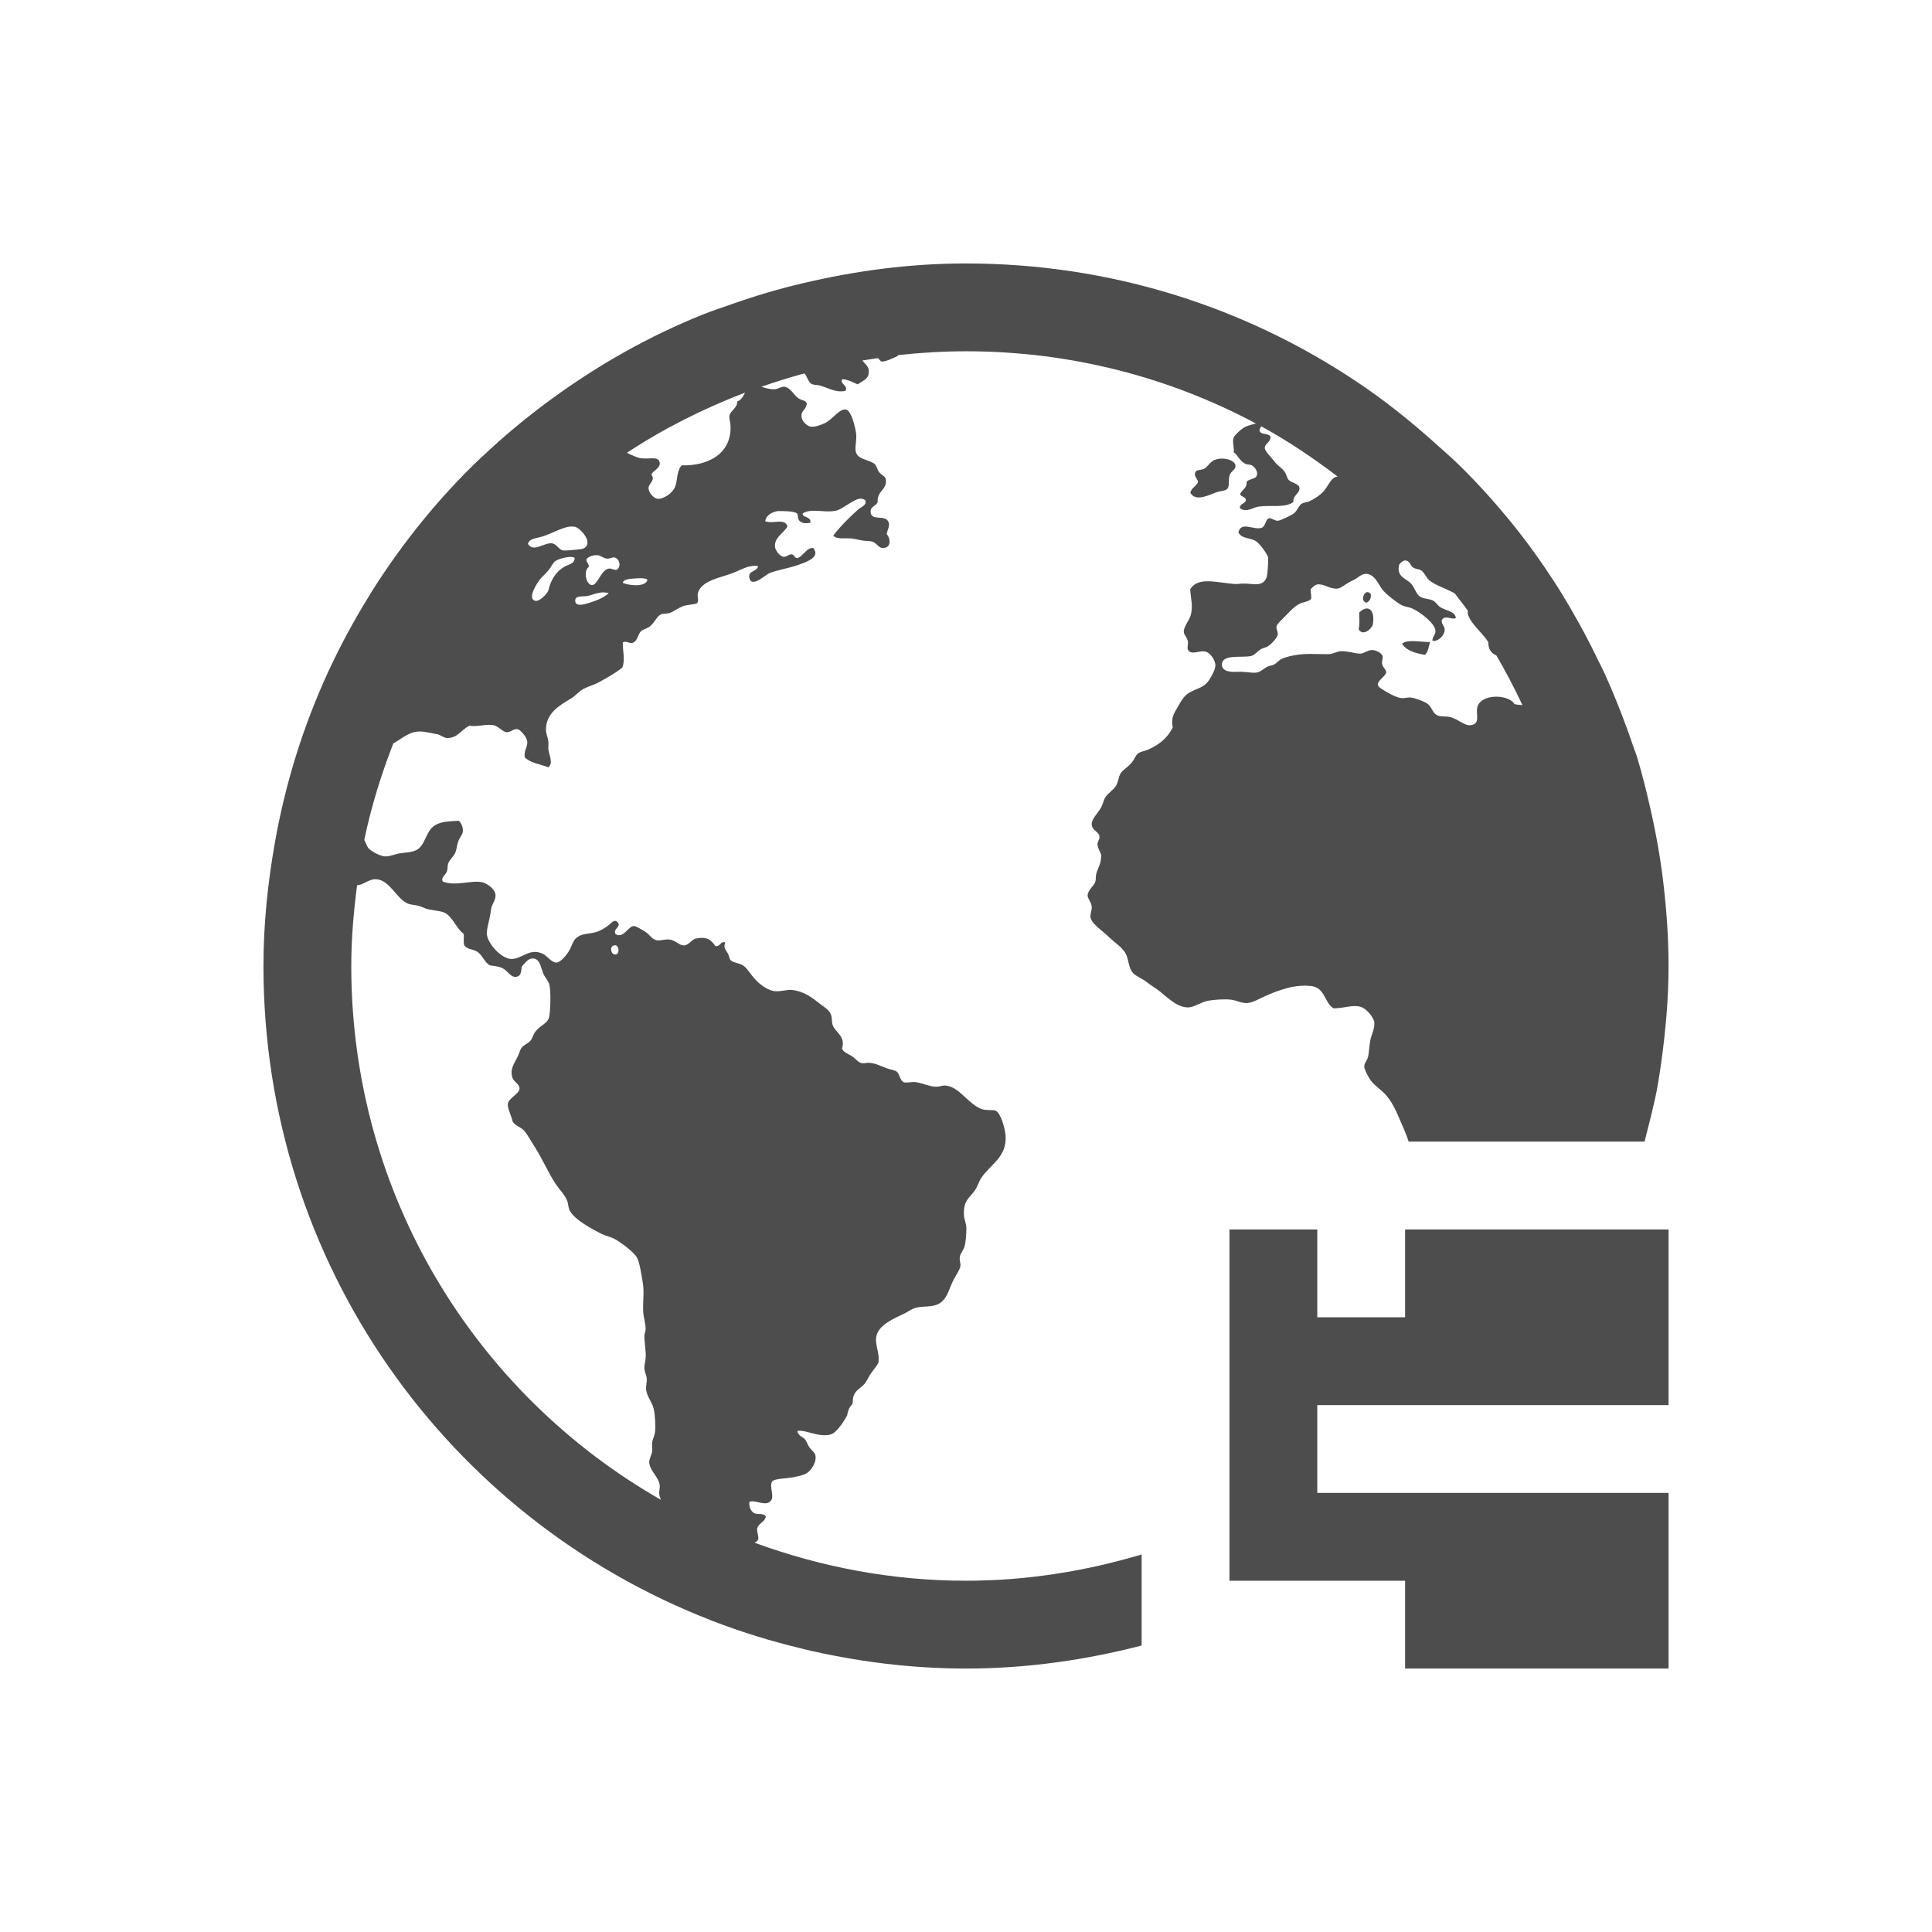
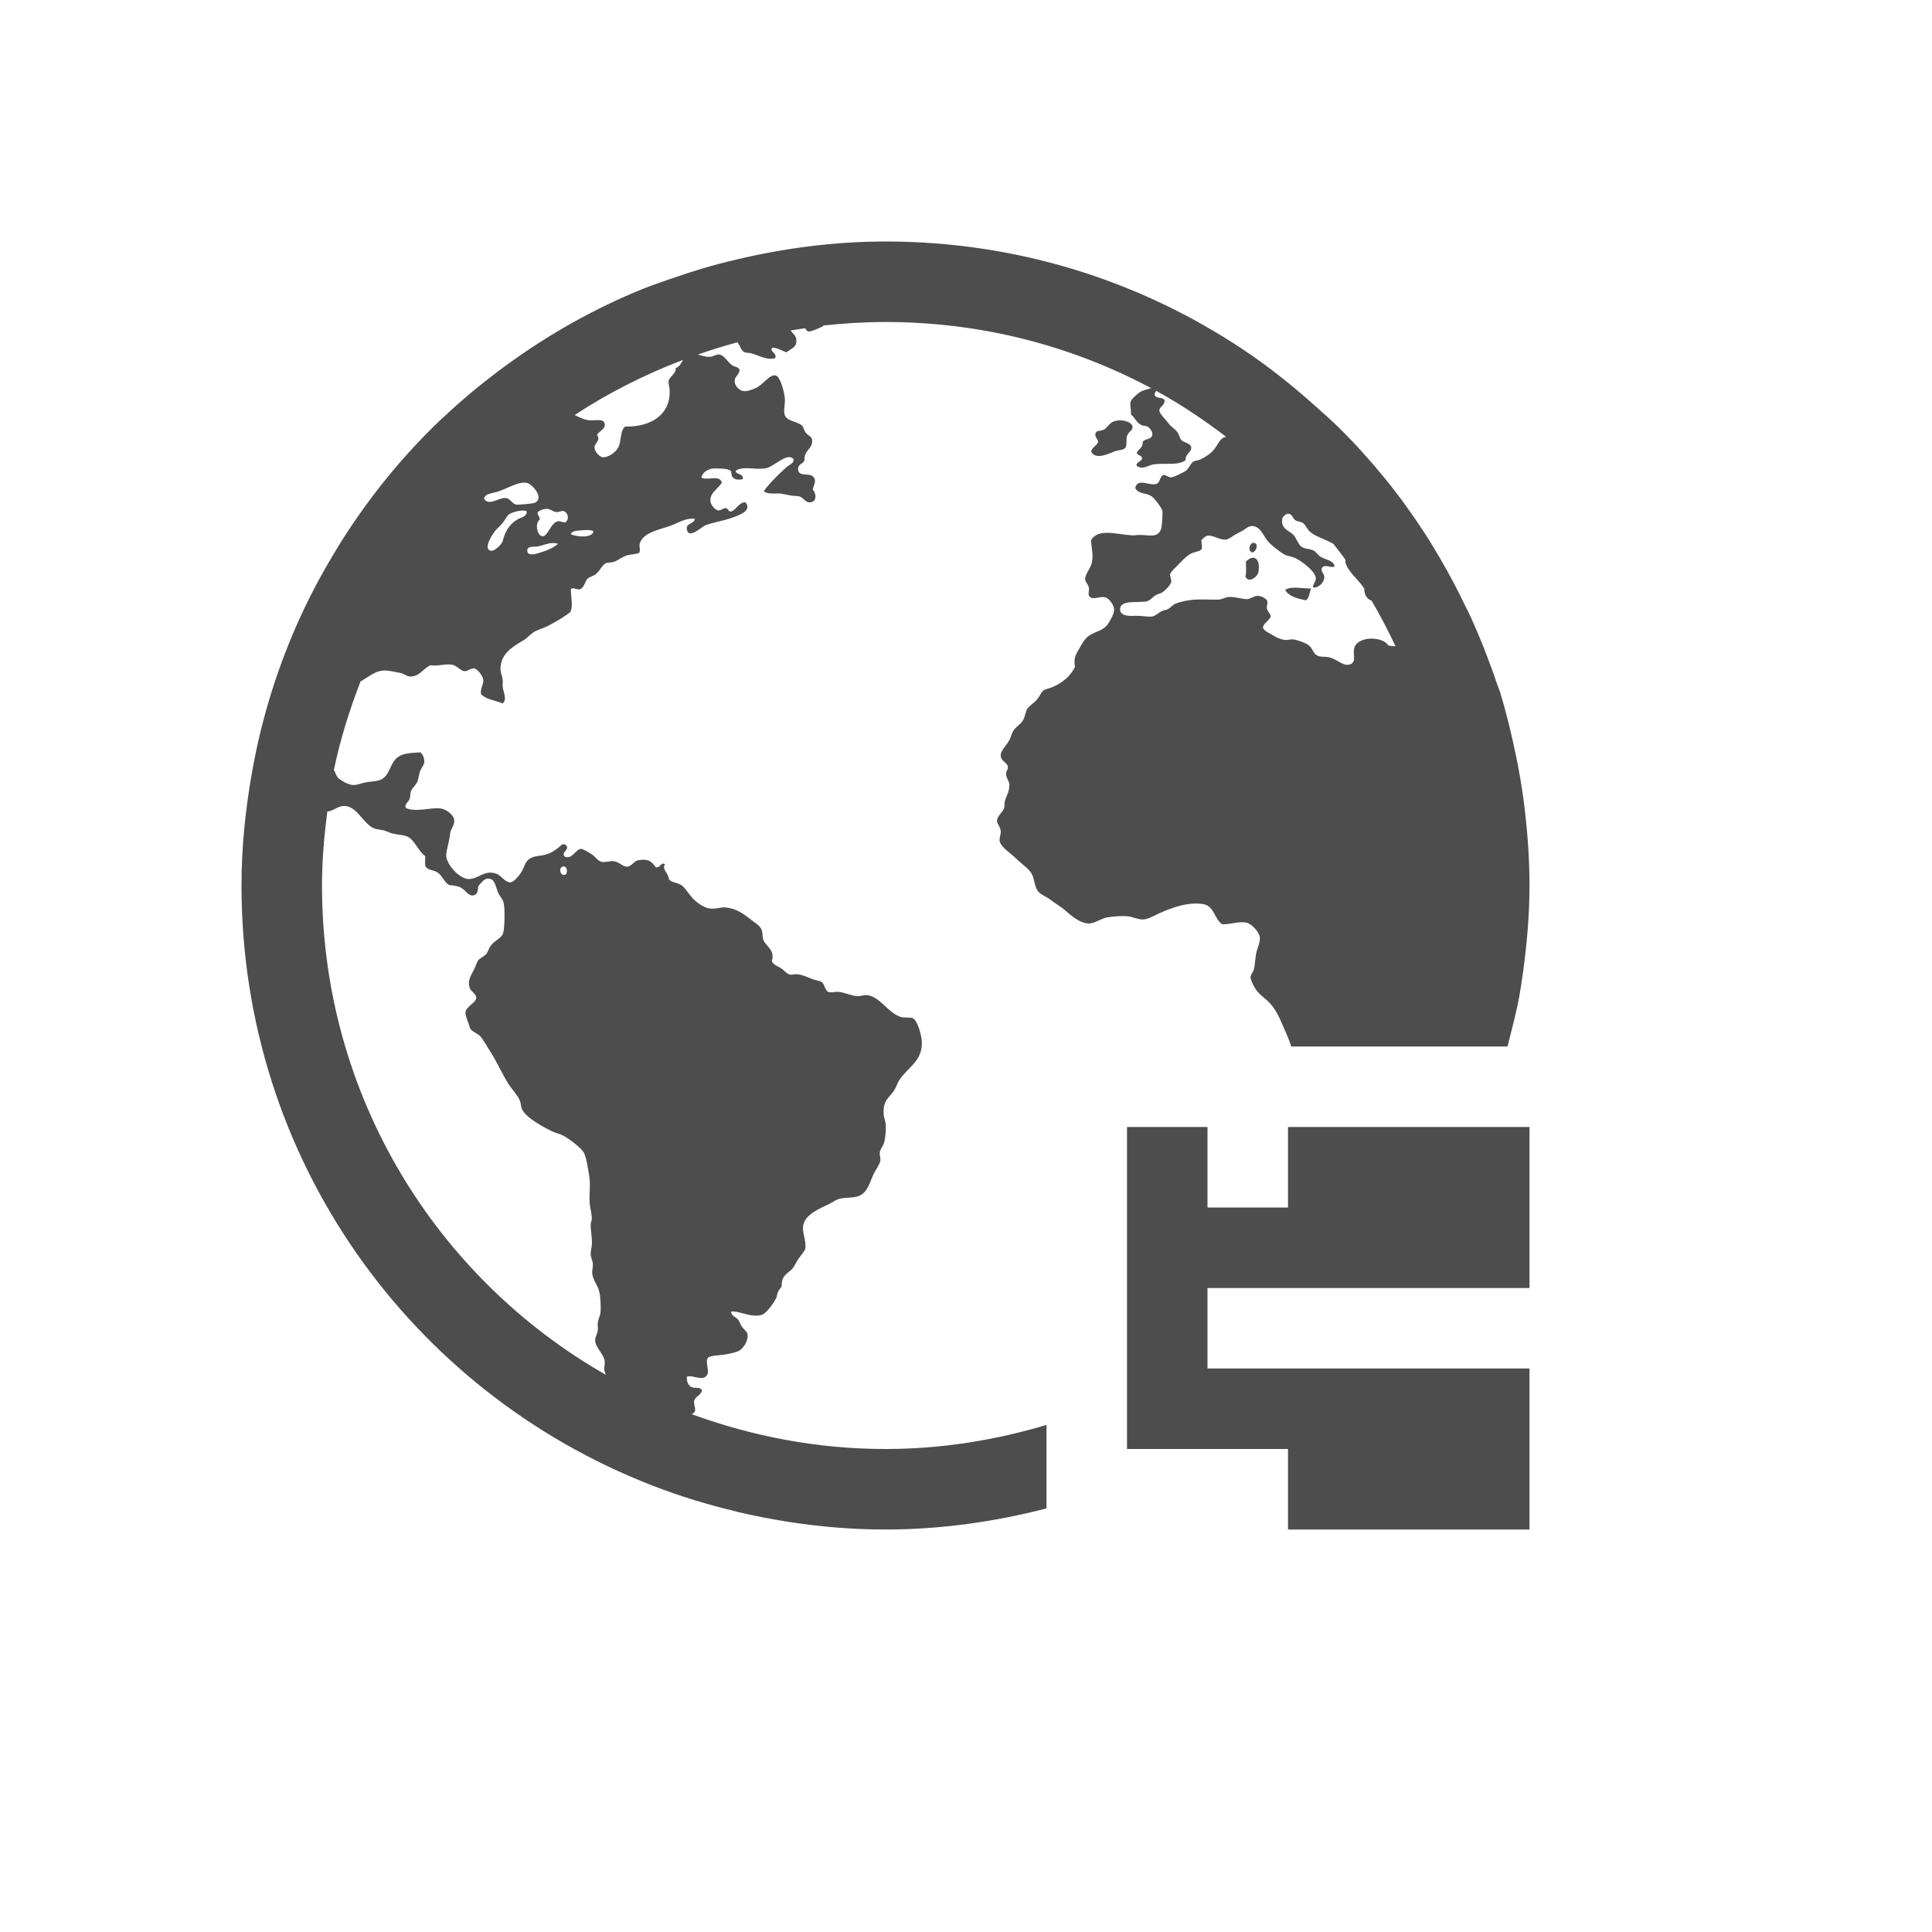
- <svg xmlns="http://www.w3.org/2000/svg" viewBox="0 0 22 22">
+ <svg xmlns="http://www.w3.org/2000/svg" viewBox="0 0 24 24">
  <defs id="defs3051">
    <style type="text/css" id="current-color-scheme">
      .ColorScheme-Text {
        color:#4d4d4d;
      }
      </style>
  </defs>
  <path style="fill:currentColor;fill-opacity:1;stroke:none" d="M 11 3 C 10.359 3 9.739 3.084 9.143 3.225 C 8.865 3.29 8.594 3.371 8.328 3.465 C 8.221 3.503 8.113 3.538 8.008 3.58 C 8.006 3.581 8.004 3.581 8.002 3.582 C 7.39 3.828 6.82 4.151 6.295 4.533 C 6.262 4.557 6.23 4.581 6.197 4.605 C 5.957 4.786 5.726 4.978 5.508 5.184 C 5.496 5.194 5.484 5.204 5.473 5.215 C 5.002 5.664 4.59 6.172 4.24 6.725 C 4.225 6.749 4.211 6.774 4.195 6.799 C 4.031 7.065 3.881 7.341 3.748 7.627 C 3.744 7.635 3.74 7.644 3.736 7.652 C 3.455 8.265 3.249 8.917 3.129 9.602 C 3.049 10.056 3 10.522 3 11 C 3 14.403 5.108 17.289 8.092 18.449 C 8.094 18.45 8.095 18.452 8.098 18.453 C 8.104 18.456 8.111 18.457 8.117 18.459 C 8.449 18.587 8.789 18.692 9.141 18.775 C 9.145 18.776 9.148 18.778 9.152 18.779 C 9.746 18.919 10.363 19 11 19 C 11.693 19 12.36 18.903 13 18.738 L 13 17.701 C 12.366 17.89 11.697 18 11 18 C 10.152 18 9.344 17.842 8.594 17.568 C 8.607 17.556 8.629 17.549 8.633 17.529 C 8.642 17.49 8.623 17.472 8.621 17.408 C 8.636 17.343 8.707 17.336 8.721 17.27 C 8.693 17.222 8.628 17.253 8.586 17.229 C 8.545 17.205 8.527 17.152 8.533 17.102 C 8.603 17.072 8.737 17.172 8.787 17.074 C 8.812 17.028 8.759 16.916 8.793 16.869 C 8.816 16.838 8.945 16.836 8.994 16.828 C 9.065 16.816 9.148 16.801 9.188 16.775 C 9.231 16.747 9.295 16.664 9.287 16.582 C 9.283 16.543 9.256 16.529 9.227 16.494 C 9.201 16.465 9.192 16.428 9.174 16.4 C 9.143 16.354 9.094 16.362 9.08 16.295 C 9.176 16.276 9.322 16.373 9.461 16.334 C 9.527 16.315 9.618 16.175 9.648 16.113 C 9.649 16.094 9.658 16.065 9.668 16.041 C 9.68 16.015 9.705 15.994 9.709 15.98 C 9.71 15.944 9.713 15.915 9.721 15.893 C 9.745 15.825 9.808 15.804 9.848 15.754 C 9.878 15.716 9.893 15.671 9.922 15.633 C 9.953 15.592 9.981 15.556 10.002 15.52 C 10.022 15.398 9.954 15.312 9.982 15.205 C 10.014 15.085 10.179 15.013 10.295 14.959 C 10.335 14.94 10.376 14.91 10.408 14.898 C 10.489 14.87 10.589 14.886 10.662 14.859 C 10.787 14.814 10.802 14.678 10.863 14.564 C 10.893 14.511 10.93 14.456 10.936 14.418 C 10.941 14.383 10.923 14.351 10.93 14.311 C 10.936 14.27 10.973 14.236 10.984 14.191 C 10.999 14.134 11.004 14.049 11.004 13.984 C 11.004 13.932 10.979 13.886 10.977 13.838 C 10.968 13.665 11.04 13.645 11.104 13.551 C 11.135 13.504 11.149 13.45 11.172 13.416 C 11.279 13.256 11.465 13.178 11.451 12.936 C 11.446 12.855 11.397 12.674 11.338 12.648 C 11.304 12.634 11.227 12.648 11.178 12.629 C 11.02 12.57 10.927 12.374 10.764 12.361 C 10.729 12.359 10.695 12.376 10.656 12.375 C 10.592 12.375 10.495 12.33 10.424 12.322 C 10.378 12.317 10.316 12.336 10.289 12.322 C 10.247 12.302 10.243 12.224 10.209 12.201 C 10.182 12.183 10.131 12.178 10.09 12.162 C 10.024 12.137 9.97 12.107 9.895 12.102 C 9.871 12.101 9.844 12.111 9.816 12.107 C 9.774 12.101 9.74 12.051 9.701 12.027 C 9.653 11.998 9.608 11.984 9.588 11.941 C 9.632 11.798 9.512 11.757 9.482 11.674 C 9.469 11.635 9.476 11.589 9.463 11.555 C 9.446 11.505 9.396 11.475 9.342 11.434 C 9.245 11.359 9.16 11.29 9.021 11.273 C 8.961 11.266 8.901 11.292 8.828 11.287 C 8.75 11.282 8.652 11.213 8.594 11.146 C 8.537 11.082 8.51 11.025 8.461 10.994 C 8.414 10.964 8.352 10.964 8.32 10.934 C 8.306 10.92 8.307 10.898 8.293 10.867 C 8.27 10.819 8.23 10.793 8.26 10.734 C 8.206 10.707 8.205 10.784 8.146 10.773 C 8.094 10.7 8.051 10.664 7.934 10.686 C 7.88 10.687 7.85 10.764 7.787 10.766 C 7.736 10.766 7.695 10.709 7.627 10.699 C 7.575 10.692 7.515 10.715 7.479 10.707 C 7.422 10.696 7.404 10.648 7.352 10.613 C 7.314 10.588 7.24 10.544 7.219 10.545 C 7.152 10.545 7.104 10.688 7.012 10.639 C 6.967 10.582 7.085 10.553 7.031 10.5 C 6.991 10.46 6.958 10.517 6.926 10.539 C 6.889 10.565 6.853 10.59 6.812 10.605 C 6.721 10.64 6.663 10.623 6.592 10.66 C 6.525 10.695 6.522 10.752 6.484 10.82 C 6.453 10.876 6.384 10.958 6.338 10.961 C 6.282 10.965 6.228 10.881 6.178 10.859 C 6.025 10.793 5.951 10.918 5.824 10.92 C 5.706 10.92 5.537 10.73 5.543 10.619 C 5.547 10.552 5.582 10.449 5.59 10.365 C 5.596 10.299 5.642 10.26 5.643 10.199 C 5.643 10.118 5.537 10.055 5.484 10.045 C 5.36 10.022 5.186 10.095 5.043 10.039 C 5.016 9.994 5.075 9.964 5.09 9.92 C 5.099 9.895 5.094 9.86 5.104 9.832 C 5.119 9.79 5.164 9.756 5.184 9.711 C 5.199 9.677 5.202 9.627 5.217 9.584 C 5.234 9.535 5.266 9.507 5.27 9.473 C 5.275 9.428 5.258 9.375 5.223 9.346 C 5.112 9.352 5.04 9.356 4.977 9.385 C 4.832 9.45 4.859 9.645 4.715 9.691 C 4.665 9.708 4.596 9.709 4.541 9.719 C 4.494 9.728 4.438 9.753 4.389 9.752 C 4.331 9.752 4.23 9.695 4.195 9.658 C 4.183 9.644 4.168 9.604 4.148 9.564 C 4.227 9.185 4.341 8.819 4.479 8.465 C 4.572 8.414 4.652 8.337 4.762 8.33 C 4.818 8.326 4.903 8.346 4.957 8.357 C 5.007 8.358 5.046 8.401 5.09 8.404 C 5.213 8.405 5.243 8.317 5.344 8.264 C 5.448 8.278 5.515 8.245 5.609 8.256 C 5.673 8.263 5.72 8.334 5.77 8.338 C 5.812 8.34 5.85 8.296 5.891 8.303 C 5.93 8.309 5.998 8.395 6.004 8.443 C 6.011 8.503 5.959 8.559 5.977 8.625 C 6.039 8.689 6.154 8.701 6.244 8.738 C 6.303 8.69 6.253 8.601 6.244 8.531 C 6.242 8.5 6.248 8.472 6.244 8.443 C 6.238 8.395 6.217 8.352 6.217 8.311 C 6.216 8.121 6.371 8.032 6.498 7.957 C 6.553 7.924 6.597 7.868 6.645 7.844 C 6.712 7.81 6.762 7.801 6.818 7.77 C 6.92 7.713 7.007 7.666 7.086 7.602 C 7.123 7.515 7.088 7.402 7.092 7.316 C 7.128 7.294 7.159 7.326 7.197 7.322 C 7.258 7.309 7.264 7.222 7.299 7.188 C 7.319 7.168 7.374 7.154 7.398 7.135 C 7.459 7.087 7.478 7.015 7.531 6.994 C 7.55 6.987 7.595 6.989 7.625 6.98 C 7.665 6.969 7.721 6.922 7.785 6.9 C 7.827 6.886 7.923 6.883 7.939 6.867 C 7.959 6.847 7.94 6.792 7.945 6.762 C 7.978 6.611 8.206 6.578 8.34 6.527 C 8.434 6.492 8.529 6.427 8.633 6.447 C 8.613 6.519 8.517 6.493 8.533 6.58 C 8.556 6.701 8.717 6.545 8.76 6.527 C 8.841 6.493 8.979 6.472 9.086 6.434 C 9.18 6.4 9.348 6.347 9.26 6.24 C 9.186 6.235 9.15 6.326 9.086 6.354 C 9.042 6.36 9.051 6.316 9.014 6.312 C 8.978 6.311 8.957 6.346 8.92 6.34 C 8.883 6.334 8.832 6.275 8.826 6.232 C 8.811 6.121 8.921 6.077 8.967 5.994 C 8.936 5.893 8.797 5.973 8.713 5.934 C 8.722 5.873 8.783 5.832 8.854 5.82 C 8.911 5.819 9.04 5.818 9.074 5.846 C 9.094 5.863 9.076 5.906 9.107 5.934 C 9.142 5.964 9.182 5.96 9.227 5.953 C 9.243 5.877 9.128 5.896 9.141 5.846 C 9.231 5.787 9.378 5.836 9.488 5.82 C 9.552 5.819 9.618 5.764 9.674 5.732 C 9.727 5.702 9.799 5.649 9.855 5.699 C 9.871 5.754 9.806 5.772 9.775 5.799 C 9.673 5.89 9.568 5.994 9.488 6.1 C 9.537 6.147 9.625 6.123 9.707 6.133 C 9.739 6.137 9.78 6.148 9.814 6.154 C 9.854 6.161 9.897 6.159 9.928 6.166 C 9.984 6.18 9.999 6.24 10.055 6.24 C 10.146 6.24 10.147 6.142 10.096 6.08 C 10.112 6.017 10.137 5.984 10.115 5.939 C 10.074 5.857 9.922 5.937 9.914 5.832 C 9.909 5.765 9.97 5.769 9.994 5.719 C 9.983 5.59 10.1 5.58 10.088 5.465 C 10.082 5.417 10.042 5.418 10.008 5.373 C 9.99 5.35 9.982 5.303 9.961 5.285 C 9.891 5.226 9.751 5.238 9.742 5.125 C 9.738 5.059 9.758 5.004 9.748 4.932 C 9.739 4.864 9.694 4.677 9.635 4.664 C 9.56 4.648 9.482 4.776 9.393 4.818 C 9.344 4.841 9.275 4.867 9.227 4.857 C 9.195 4.851 9.132 4.805 9.127 4.744 C 9.121 4.674 9.175 4.672 9.188 4.598 C 9.177 4.554 9.129 4.564 9.086 4.531 C 9.037 4.494 8.999 4.413 8.934 4.404 C 8.901 4.399 8.859 4.429 8.826 4.432 C 8.766 4.435 8.72 4.42 8.67 4.404 C 8.831 4.348 8.994 4.297 9.16 4.252 C 9.191 4.285 9.202 4.349 9.24 4.371 C 9.266 4.386 9.309 4.381 9.34 4.391 C 9.438 4.42 9.52 4.474 9.627 4.451 C 9.664 4.387 9.551 4.369 9.594 4.318 C 9.666 4.324 9.712 4.355 9.768 4.377 C 9.845 4.32 9.895 4.315 9.893 4.225 C 9.892 4.17 9.849 4.144 9.82 4.105 C 9.88 4.095 9.94 4.087 10 4.078 C 10.013 4.093 10.024 4.115 10.041 4.117 C 10.079 4.123 10.192 4.068 10.215 4.057 C 10.219 4.055 10.226 4.046 10.232 4.043 C 10.485 4.016 10.74 4 11 4 C 12.196 4 13.318 4.298 14.301 4.822 C 14.268 4.832 14.235 4.839 14.195 4.854 C 14.148 4.87 14.061 4.952 14.049 4.98 C 14.029 5.028 14.054 5.079 14.049 5.152 C 14.087 5.169 14.111 5.244 14.176 5.279 C 14.2 5.293 14.232 5.286 14.254 5.299 C 14.292 5.32 14.322 5.368 14.314 5.406 C 14.303 5.461 14.232 5.446 14.195 5.486 C 14.201 5.564 14.141 5.575 14.121 5.627 C 14.133 5.66 14.182 5.654 14.188 5.693 C 14.181 5.736 14.105 5.742 14.121 5.787 C 14.193 5.843 14.268 5.776 14.336 5.768 C 14.485 5.749 14.637 5.787 14.729 5.715 C 14.716 5.643 14.805 5.618 14.797 5.555 C 14.791 5.507 14.711 5.5 14.676 5.467 C 14.657 5.449 14.652 5.408 14.629 5.373 C 14.603 5.333 14.553 5.306 14.523 5.268 C 14.484 5.215 14.402 5.139 14.402 5.1 C 14.403 5.054 14.459 5.043 14.469 4.98 C 14.456 4.923 14.35 4.961 14.342 4.9 C 14.344 4.881 14.353 4.868 14.363 4.855 C 14.67 5.023 14.958 5.218 15.234 5.428 C 15.231 5.428 15.226 5.427 15.223 5.428 C 15.156 5.44 15.131 5.524 15.076 5.59 C 15.038 5.636 14.965 5.684 14.908 5.709 C 14.881 5.721 14.848 5.72 14.822 5.736 C 14.785 5.761 14.771 5.821 14.729 5.85 C 14.698 5.87 14.581 5.929 14.549 5.93 C 14.511 5.93 14.476 5.894 14.449 5.902 C 14.409 5.915 14.412 5.994 14.367 6.01 C 14.279 6.041 14.132 5.931 14.102 6.062 C 14.139 6.139 14.235 6.12 14.301 6.162 C 14.342 6.188 14.43 6.305 14.441 6.35 C 14.442 6.387 14.437 6.536 14.422 6.576 C 14.381 6.683 14.283 6.647 14.16 6.645 C 14.127 6.644 14.092 6.653 14.061 6.65 C 13.854 6.636 13.646 6.562 13.553 6.709 C 13.56 6.822 13.586 6.9 13.561 6.998 C 13.542 7.07 13.477 7.135 13.48 7.197 C 13.482 7.229 13.52 7.261 13.527 7.305 C 13.532 7.328 13.516 7.377 13.527 7.398 C 13.561 7.464 13.653 7.408 13.713 7.418 C 13.772 7.419 13.84 7.512 13.84 7.578 C 13.839 7.624 13.797 7.7 13.768 7.744 C 13.709 7.833 13.63 7.837 13.547 7.885 C 13.477 7.924 13.447 7.99 13.406 8.059 C 13.362 8.133 13.335 8.178 13.354 8.285 C 13.294 8.403 13.204 8.477 13.08 8.533 C 13.043 8.55 12.992 8.556 12.959 8.58 C 12.932 8.599 12.917 8.651 12.879 8.693 C 12.832 8.746 12.784 8.767 12.76 8.807 C 12.741 8.838 12.734 8.898 12.713 8.939 C 12.684 8.995 12.623 9.023 12.586 9.08 C 12.569 9.106 12.558 9.159 12.539 9.193 C 12.497 9.27 12.424 9.327 12.432 9.395 C 12.439 9.46 12.515 9.47 12.52 9.527 C 12.524 9.56 12.497 9.578 12.498 9.613 C 12.498 9.664 12.535 9.701 12.539 9.74 C 12.54 9.839 12.503 9.88 12.484 9.947 C 12.475 9.98 12.481 10.016 12.473 10.041 C 12.456 10.091 12.386 10.137 12.385 10.195 C 12.385 10.237 12.428 10.27 12.432 10.328 C 12.434 10.368 12.411 10.412 12.418 10.449 C 12.432 10.522 12.563 10.606 12.619 10.662 C 12.695 10.738 12.794 10.795 12.826 10.875 C 12.854 10.943 12.854 11.033 12.906 11.084 C 12.945 11.121 13.009 11.144 13.059 11.184 C 13.105 11.22 13.157 11.25 13.207 11.289 C 13.288 11.353 13.41 11.48 13.539 11.471 C 13.607 11.466 13.677 11.41 13.754 11.396 C 13.833 11.383 13.934 11.375 14.014 11.383 C 14.075 11.389 14.138 11.425 14.201 11.422 C 14.268 11.418 14.346 11.369 14.422 11.336 C 14.554 11.279 14.749 11.202 14.941 11.23 C 15.088 11.252 15.082 11.418 15.184 11.482 C 15.301 11.483 15.395 11.44 15.488 11.463 C 15.559 11.48 15.644 11.587 15.65 11.643 C 15.657 11.7 15.618 11.788 15.609 11.824 C 15.591 11.902 15.59 11.994 15.576 12.043 C 15.565 12.081 15.535 12.104 15.535 12.143 C 15.536 12.178 15.579 12.265 15.615 12.311 C 15.659 12.367 15.73 12.41 15.783 12.471 C 15.881 12.582 15.923 12.718 15.99 12.865 C 16.007 12.903 16.025 12.953 16.041 13 L 18.727 13 C 18.78 12.782 18.841 12.568 18.879 12.344 C 18.892 12.265 18.905 12.185 18.916 12.105 C 18.966 11.743 19 11.376 19 11 C 19 10.698 18.98 10.401 18.947 10.107 C 18.915 9.814 18.864 9.525 18.801 9.242 C 18.752 9.025 18.7 8.81 18.635 8.6 C 18.623 8.562 18.607 8.526 18.594 8.488 C 18.555 8.369 18.511 8.253 18.467 8.137 C 18.411 7.99 18.351 7.846 18.287 7.703 C 18.285 7.698 18.283 7.693 18.281 7.688 C 18.279 7.684 18.277 7.68 18.275 7.676 C 18.251 7.622 18.223 7.569 18.197 7.516 C 18.101 7.316 17.997 7.12 17.885 6.93 C 17.883 6.927 17.882 6.924 17.881 6.922 C 17.823 6.824 17.765 6.726 17.703 6.631 C 17.547 6.391 17.381 6.16 17.201 5.939 C 17.021 5.719 16.831 5.508 16.629 5.309 C 16.536 5.217 16.437 5.132 16.34 5.045 C 16.338 5.044 16.337 5.042 16.336 5.041 C 16.053 4.788 15.757 4.551 15.439 4.34 C 14.17 3.494 12.646 3 11 3 z M 8.484 4.471 C 8.462 4.514 8.439 4.558 8.393 4.572 C 8.405 4.637 8.316 4.679 8.307 4.73 C 8.301 4.765 8.316 4.806 8.318 4.838 C 8.338 5.157 8.075 5.307 7.764 5.299 C 7.703 5.357 7.719 5.467 7.686 5.547 C 7.658 5.614 7.557 5.685 7.49 5.68 C 7.441 5.676 7.385 5.605 7.385 5.559 C 7.385 5.501 7.467 5.472 7.418 5.406 C 7.425 5.362 7.524 5.336 7.512 5.266 C 7.499 5.192 7.396 5.23 7.305 5.219 C 7.253 5.212 7.193 5.182 7.139 5.156 C 7.557 4.88 8.009 4.653 8.484 4.471 z M 13.891 5.223 C 13.863 5.227 13.837 5.232 13.814 5.246 C 13.764 5.277 13.746 5.325 13.707 5.34 C 13.653 5.36 13.615 5.343 13.607 5.393 C 13.601 5.434 13.642 5.454 13.641 5.492 C 13.621 5.541 13.564 5.554 13.555 5.613 C 13.622 5.724 13.785 5.625 13.869 5.6 C 13.907 5.589 13.96 5.591 13.98 5.561 C 14.004 5.525 13.984 5.463 14.002 5.412 C 14.021 5.356 14.075 5.349 14.068 5.299 C 14.062 5.249 13.972 5.215 13.891 5.223 z M 6.551 6 C 6.611 6.016 6.772 6.191 6.639 6.248 C 6.626 6.254 6.444 6.273 6.412 6.268 C 6.366 6.261 6.338 6.196 6.291 6.188 C 6.199 6.171 6.075 6.298 6.012 6.193 C 6.028 6.134 6.094 6.132 6.164 6.113 C 6.289 6.079 6.443 5.972 6.551 6 z M 6.805 6.322 C 6.836 6.324 6.874 6.359 6.912 6.361 C 6.948 6.363 6.976 6.342 6.998 6.348 C 7.054 6.362 7.078 6.447 7.025 6.488 C 6.982 6.493 6.965 6.469 6.932 6.475 C 6.841 6.49 6.806 6.668 6.738 6.662 C 6.674 6.656 6.64 6.501 6.705 6.455 C 6.707 6.415 6.676 6.407 6.678 6.367 C 6.697 6.342 6.751 6.318 6.805 6.322 z M 6.504 6.342 C 6.522 6.342 6.538 6.348 6.545 6.355 C 6.536 6.427 6.479 6.422 6.424 6.455 C 6.329 6.512 6.274 6.6 6.244 6.723 C 6.235 6.759 6.143 6.851 6.098 6.842 C 5.992 6.82 6.126 6.625 6.15 6.596 C 6.177 6.563 6.213 6.534 6.244 6.496 C 6.275 6.459 6.295 6.409 6.324 6.389 C 6.357 6.366 6.448 6.34 6.504 6.342 z M 16.01 6.383 L 16.012 6.383 C 16.059 6.396 16.056 6.438 16.092 6.463 C 16.118 6.481 16.154 6.477 16.184 6.496 C 16.219 6.518 16.238 6.576 16.277 6.609 C 16.333 6.656 16.433 6.691 16.512 6.729 C 16.527 6.736 16.546 6.747 16.564 6.756 C 16.615 6.822 16.667 6.887 16.715 6.955 C 16.714 6.964 16.712 6.974 16.713 6.982 C 16.719 7.022 16.747 7.063 16.766 7.09 C 16.817 7.161 16.89 7.224 16.947 7.311 C 16.947 7.393 16.981 7.44 17.039 7.463 C 17.147 7.647 17.245 7.835 17.336 8.029 C 17.306 8.027 17.276 8.025 17.246 8.018 C 17.18 7.902 16.849 7.894 16.82 8.064 C 16.808 8.14 16.858 8.245 16.746 8.258 C 16.675 8.267 16.603 8.185 16.506 8.164 C 16.466 8.155 16.41 8.162 16.379 8.15 C 16.306 8.125 16.315 8.056 16.252 8.012 C 16.216 7.986 16.122 7.95 16.064 7.943 C 16.029 7.939 15.995 7.954 15.957 7.949 C 15.912 7.944 15.848 7.914 15.811 7.891 C 15.774 7.869 15.701 7.834 15.691 7.803 C 15.677 7.754 15.782 7.698 15.785 7.656 C 15.787 7.625 15.746 7.605 15.738 7.557 C 15.733 7.527 15.75 7.496 15.744 7.477 C 15.743 7.442 15.677 7.403 15.623 7.402 C 15.575 7.402 15.531 7.442 15.49 7.443 C 15.432 7.443 15.336 7.41 15.264 7.416 C 15.219 7.42 15.178 7.446 15.137 7.449 C 15.02 7.45 14.926 7.443 14.836 7.449 C 14.77 7.453 14.657 7.474 14.596 7.502 C 14.565 7.516 14.542 7.55 14.502 7.57 C 14.484 7.579 14.459 7.579 14.436 7.59 C 14.398 7.607 14.358 7.647 14.322 7.656 C 14.27 7.67 14.19 7.646 14.096 7.65 C 14.028 7.654 13.915 7.653 13.914 7.57 C 13.913 7.447 14.126 7.492 14.242 7.471 C 14.286 7.462 14.309 7.422 14.361 7.391 C 14.386 7.376 14.418 7.374 14.441 7.357 C 14.482 7.33 14.543 7.263 14.549 7.23 C 14.555 7.201 14.532 7.159 14.535 7.137 C 14.54 7.109 14.573 7.079 14.609 7.043 C 14.666 6.987 14.726 6.913 14.795 6.877 C 14.842 6.852 14.908 6.854 14.93 6.816 C 14.935 6.774 14.923 6.748 14.924 6.709 C 14.953 6.682 14.972 6.661 14.996 6.656 C 15.068 6.641 15.139 6.707 15.223 6.703 C 15.259 6.701 15.291 6.676 15.33 6.65 C 15.363 6.629 15.398 6.612 15.43 6.596 C 15.465 6.577 15.502 6.538 15.545 6.535 C 15.65 6.529 15.691 6.646 15.738 6.709 C 15.778 6.762 15.891 6.852 15.957 6.889 C 15.994 6.909 16.043 6.911 16.084 6.93 C 16.171 6.969 16.343 7.099 16.346 7.184 C 16.348 7.226 16.306 7.258 16.312 7.297 C 16.378 7.308 16.45 7.236 16.451 7.17 C 16.452 7.129 16.41 7.106 16.418 7.062 C 16.449 6.996 16.539 7.064 16.578 7.037 C 16.571 6.962 16.468 6.955 16.404 6.916 C 16.37 6.895 16.348 6.851 16.312 6.836 C 16.261 6.815 16.204 6.82 16.164 6.789 C 16.126 6.76 16.109 6.695 16.072 6.65 C 16.018 6.586 15.899 6.575 15.932 6.43 C 15.948 6.408 15.985 6.375 16.01 6.383 z M 7.295 6.584 C 7.329 6.585 7.359 6.588 7.373 6.602 C 7.351 6.69 7.161 6.668 7.092 6.637 C 7.096 6.604 7.148 6.594 7.191 6.59 C 7.222 6.588 7.261 6.584 7.295 6.584 z M 15.562 6.744 C 15.519 6.758 15.497 6.852 15.562 6.863 C 15.593 6.845 15.617 6.82 15.609 6.764 C 15.592 6.745 15.577 6.739 15.562 6.744 z M 6.861 6.746 C 6.884 6.745 6.908 6.747 6.932 6.756 C 6.87 6.807 6.803 6.836 6.697 6.869 C 6.646 6.885 6.559 6.906 6.551 6.85 C 6.54 6.78 6.625 6.795 6.672 6.789 C 6.73 6.782 6.793 6.748 6.861 6.746 z M 15.545 6.932 C 15.523 6.938 15.499 6.953 15.477 6.977 C 15.478 7.051 15.486 7.099 15.471 7.164 C 15.514 7.246 15.609 7.173 15.631 7.117 C 15.657 6.978 15.609 6.914 15.545 6.932 z M 16.113 7.301 C 16.055 7.299 15.999 7.301 15.965 7.33 C 16.014 7.41 16.115 7.437 16.225 7.457 C 16.264 7.427 16.267 7.362 16.285 7.311 C 16.238 7.311 16.174 7.304 16.115 7.301 L 16.113 7.301 z M 4.268 10.012 C 4.431 10.007 4.503 10.22 4.635 10.285 C 4.668 10.302 4.711 10.303 4.754 10.312 C 4.789 10.319 4.814 10.334 4.848 10.346 C 4.918 10.37 5.006 10.367 5.062 10.393 C 5.148 10.43 5.208 10.59 5.281 10.633 C 5.285 10.676 5.274 10.733 5.287 10.766 C 5.322 10.812 5.371 10.803 5.428 10.834 C 5.496 10.871 5.517 10.965 5.582 10.994 C 5.604 10.995 5.66 11.003 5.695 11.014 C 5.784 11.04 5.813 11.144 5.889 11.121 C 5.938 11.107 5.934 11.055 5.941 11.008 C 5.974 10.972 6.011 10.915 6.062 10.914 C 6.146 10.913 6.153 10.999 6.184 11.08 C 6.2 11.126 6.244 11.165 6.256 11.213 C 6.276 11.296 6.267 11.544 6.25 11.594 C 6.229 11.655 6.146 11.681 6.096 11.748 C 6.072 11.78 6.061 11.825 6.043 11.848 C 6.01 11.887 5.96 11.899 5.936 11.936 C 5.922 11.956 5.91 12.001 5.896 12.029 C 5.856 12.114 5.802 12.173 5.836 12.275 C 5.85 12.317 5.916 12.345 5.916 12.395 C 5.916 12.453 5.793 12.505 5.783 12.568 C 5.776 12.616 5.821 12.702 5.836 12.764 C 5.847 12.81 5.935 12.838 5.963 12.869 C 6.01 12.922 6.047 12.996 6.09 13.062 C 6.174 13.192 6.242 13.351 6.324 13.477 C 6.368 13.543 6.428 13.601 6.457 13.67 C 6.472 13.705 6.47 13.746 6.484 13.777 C 6.532 13.885 6.743 13.997 6.852 14.051 C 6.902 14.076 6.957 14.085 7.004 14.111 C 7.075 14.151 7.216 14.256 7.252 14.318 C 7.284 14.374 7.303 14.509 7.318 14.598 C 7.339 14.715 7.319 14.805 7.324 14.932 C 7.328 15 7.351 15.07 7.352 15.139 C 7.352 15.163 7.339 15.182 7.338 15.207 C 7.336 15.29 7.359 15.383 7.352 15.467 C 7.348 15.512 7.334 15.55 7.338 15.588 C 7.342 15.629 7.362 15.663 7.365 15.699 C 7.367 15.738 7.353 15.79 7.357 15.82 C 7.366 15.905 7.429 15.97 7.445 16.047 C 7.459 16.108 7.467 16.235 7.459 16.309 C 7.454 16.347 7.432 16.385 7.426 16.428 C 7.422 16.461 7.431 16.496 7.426 16.527 C 7.42 16.574 7.39 16.611 7.393 16.654 C 7.399 16.744 7.498 16.818 7.512 16.908 C 7.517 16.938 7.505 16.973 7.506 17.002 C 7.507 17.029 7.517 17.053 7.525 17.078 C 5.418 15.874 4 13.61 4 11 C 4 10.687 4.027 10.382 4.066 10.08 C 4.13 10.08 4.198 10.014 4.268 10.012 z M 6.984 10.768 C 7.048 10.738 7.064 10.861 7.012 10.869 C 6.962 10.876 6.936 10.79 6.984 10.768 z M 14 14 L 14 15 L 14 16 L 14 17 L 14 18 L 15 18 L 16 18 L 16 19 L 19 19 L 19 17 L 16 17 L 15 17 L 15 16 L 16 16 L 19 16 L 19 14 L 16 14 L 16 15 L 15 15 L 15 14 L 14 14 z " class="ColorScheme-Text" />
</svg>
